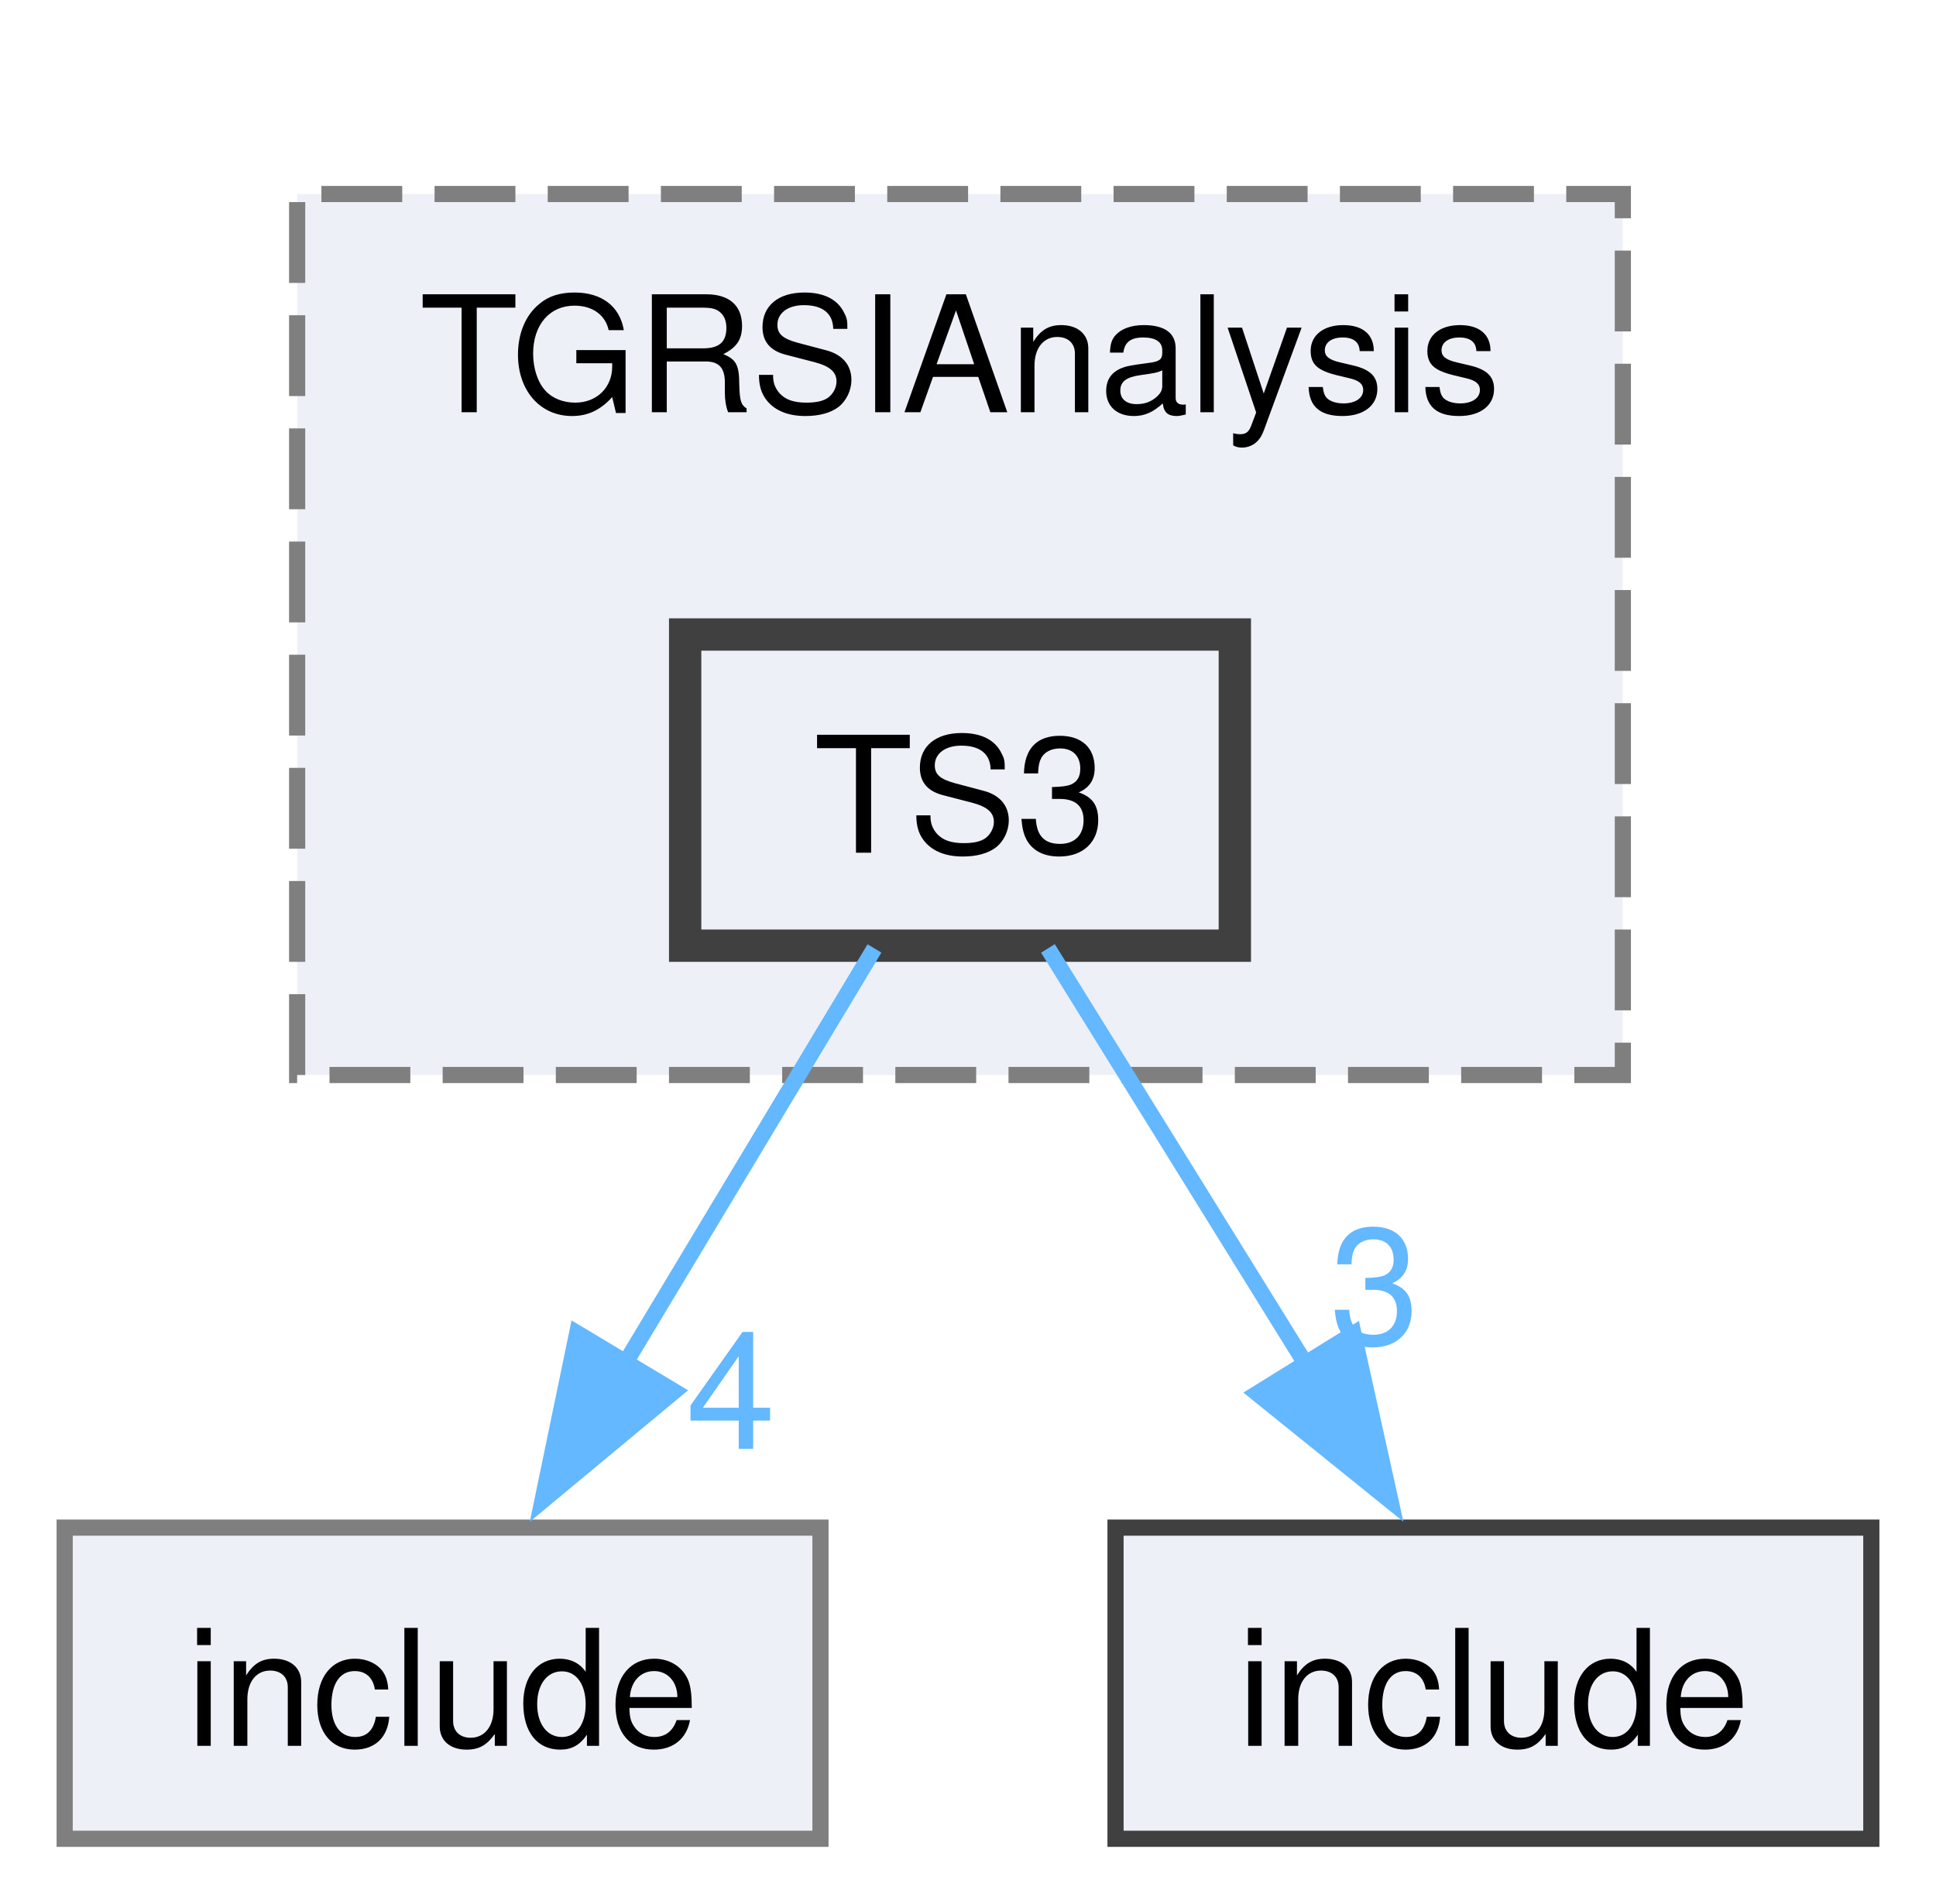
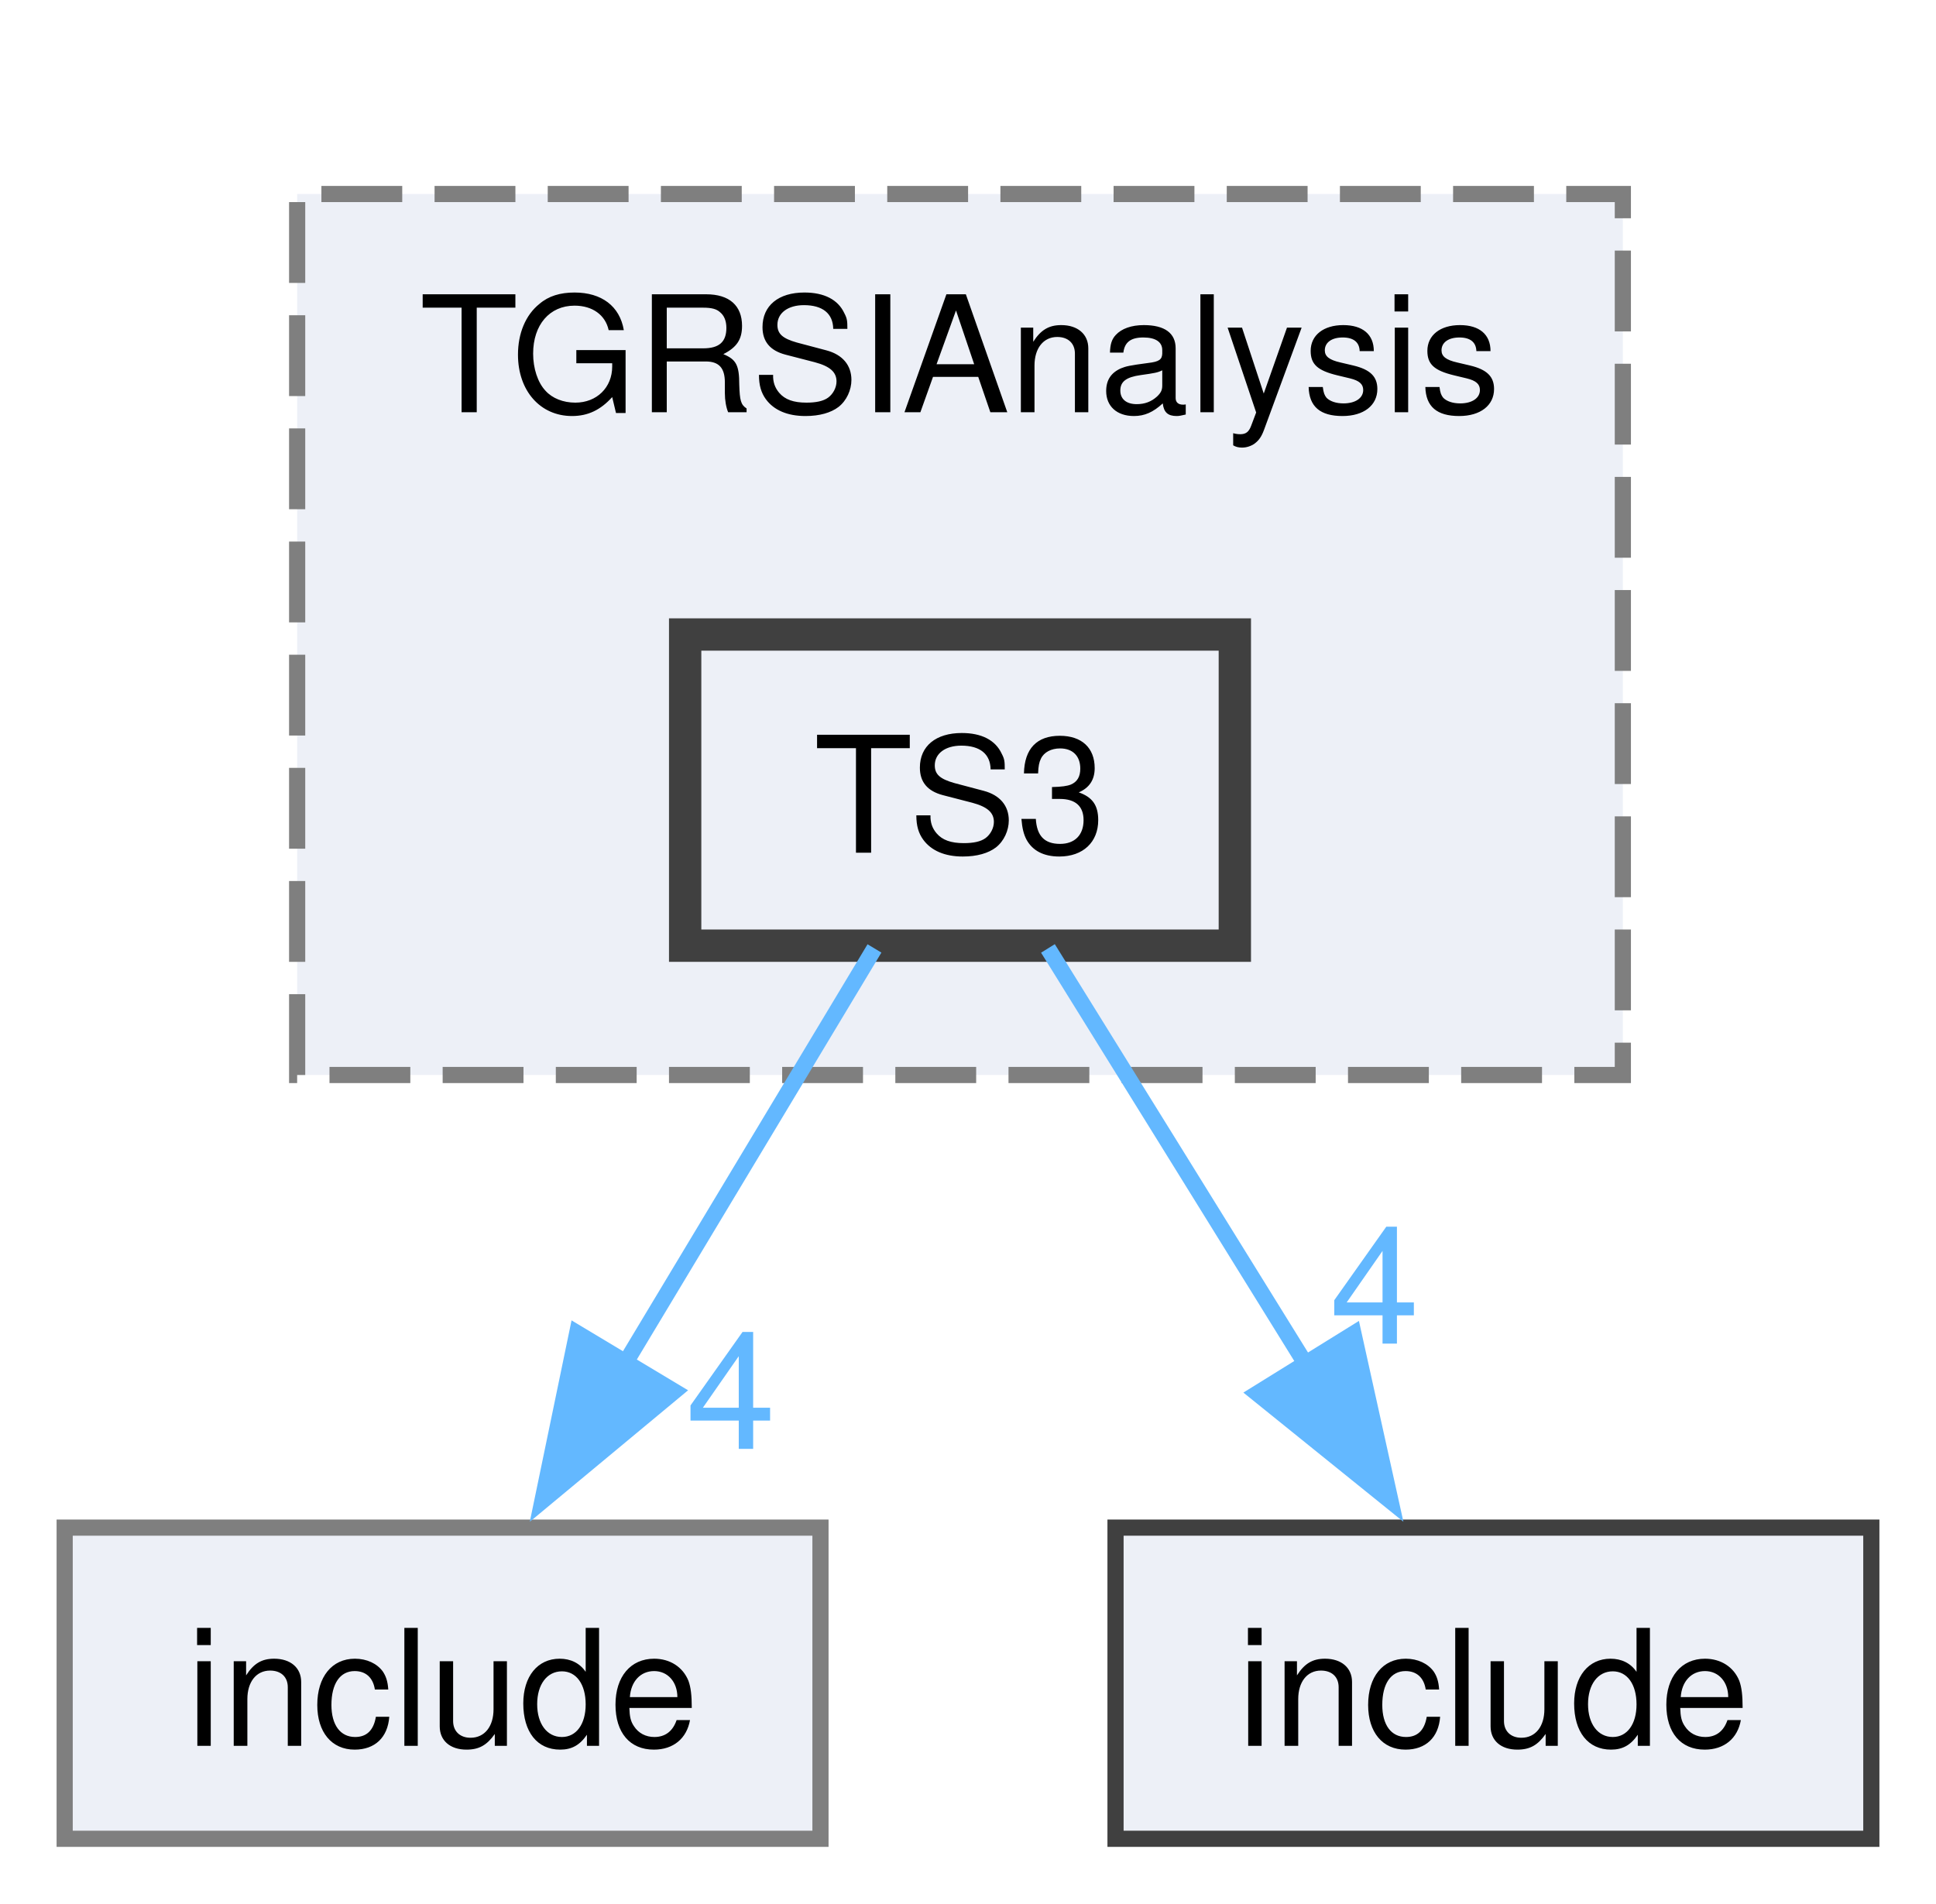
<svg xmlns="http://www.w3.org/2000/svg" xmlns:xlink="http://www.w3.org/1999/xlink" width="120pt" height="118pt" viewBox="0.00 0.00 119.75 117.75">
  <g id="graph0" class="graph" transform="scale(1 1) rotate(0) translate(4 113.75)">
    <g id="clust1" class="cluster">
      <g id="a_clust1">
        <a xlink:href="dir_f1ca9974b6d60d8551858194bc4a7b28.html" target="_top" xlink:title="TGRSIAnalysis">
          <polygon fill="#edf0f7" stroke="#7f7f7f" stroke-dasharray="5,2" points="14.38,-47.25 14.38,-101.75 96.38,-101.75 96.38,-47.25 14.38,-47.25" />
          <text text-anchor="middle" x="55.38" y="-88.25" font-family="Helvetica,sans-Serif" font-size="10.00">TGRSIAnalysis</text>
        </a>
      </g>
    </g>
    <g id="node1" class="node">
      <g id="a_node1">
        <a xlink:href="dir_4d99cfd5505f921b61c4eae3c76dc75f.html" target="_top" xlink:title="TS3">
          <polygon fill="#edf0f7" stroke="#404040" stroke-width="2" points="72.38,-74.5 38.38,-74.5 38.38,-55.25 72.38,-55.25 72.38,-74.5" />
          <text text-anchor="middle" x="55.38" y="-61" font-family="Helvetica,sans-Serif" font-size="10.00">TS3</text>
        </a>
      </g>
    </g>
    <g id="node2" class="node">
      <g id="a_node2">
        <a xlink:href="dir_c355ed69a9ff804c1251ec805b2844ab.html" target="_top" xlink:title="include">
          <polygon fill="#edf0f7" stroke="#7f7f7f" points="46.75,-19.25 0,-19.25 0,0 46.75,0 46.75,-19.25" />
          <text text-anchor="middle" x="23.38" y="-5.75" font-family="Helvetica,sans-Serif" font-size="10.00">include</text>
        </a>
      </g>
    </g>
    <g id="edge1" class="edge">
      <g id="a_edge1">
-         <a xlink:href="dir_000076_000010.html" target="_top">
+         <a xlink:href="dir_000075_000009.html" target="_top">
          <path fill="none" stroke="#63b8ff" d="M50.09,-55.08C45.9,-48.11 39.9,-38.12 34.64,-29.37" />
          <polygon fill="#63b8ff" stroke="#63b8ff" points="37.7,-27.68 29.55,-20.91 31.7,-31.28 37.7,-27.68" />
        </a>
      </g>
      <g id="a_edge1-headlabel">
-         <a xlink:href="dir_000076_000010.html" target="_top" xlink:title="4">
+         <a xlink:href="dir_000075_000009.html" target="_top" xlink:title="4">
          <text text-anchor="middle" x="41.21" y="-24.12" font-family="Helvetica,sans-Serif" font-size="10.00" fill="#63b8ff">4</text>
        </a>
      </g>
    </g>
    <g id="node3" class="node">
      <g id="a_node3">
        <a xlink:href="dir_d44c64559bbebec7f509842c48db8b23.html" target="_top" xlink:title="include">
          <polygon fill="#edf0f7" stroke="#404040" points="111.75,-19.25 65,-19.25 65,0 111.75,0 111.75,-19.25" />
          <text text-anchor="middle" x="88.38" y="-5.75" font-family="Helvetica,sans-Serif" font-size="10.00">include</text>
        </a>
      </g>
    </g>
    <g id="edge2" class="edge">
      <g id="a_edge2">
-         <a xlink:href="dir_000076_000013.html" target="_top">
+         <a xlink:href="dir_000075_000012.html" target="_top">
          <path fill="none" stroke="#63b8ff" d="M60.82,-55.08C65.15,-48.11 71.34,-38.12 76.76,-29.37" />
          <polygon fill="#63b8ff" stroke="#63b8ff" points="79.72,-31.24 82.01,-20.9 73.77,-27.55 79.72,-31.24" />
        </a>
      </g>
      <g id="a_edge2-headlabel">
-         <a xlink:href="dir_000076_000013.html" target="_top" xlink:title="3">
-           <text text-anchor="middle" x="81.03" y="-30.63" font-family="Helvetica,sans-Serif" font-size="10.00" fill="#63b8ff">3</text>
+         <a xlink:href="dir_000075_000012.html" target="_top" xlink:title="4">
+           <text text-anchor="middle" x="81.03" y="-30.63" font-family="Helvetica,sans-Serif" font-size="10.00" fill="#63b8ff">4</text>
        </a>
      </g>
    </g>
  </g>
</svg>
